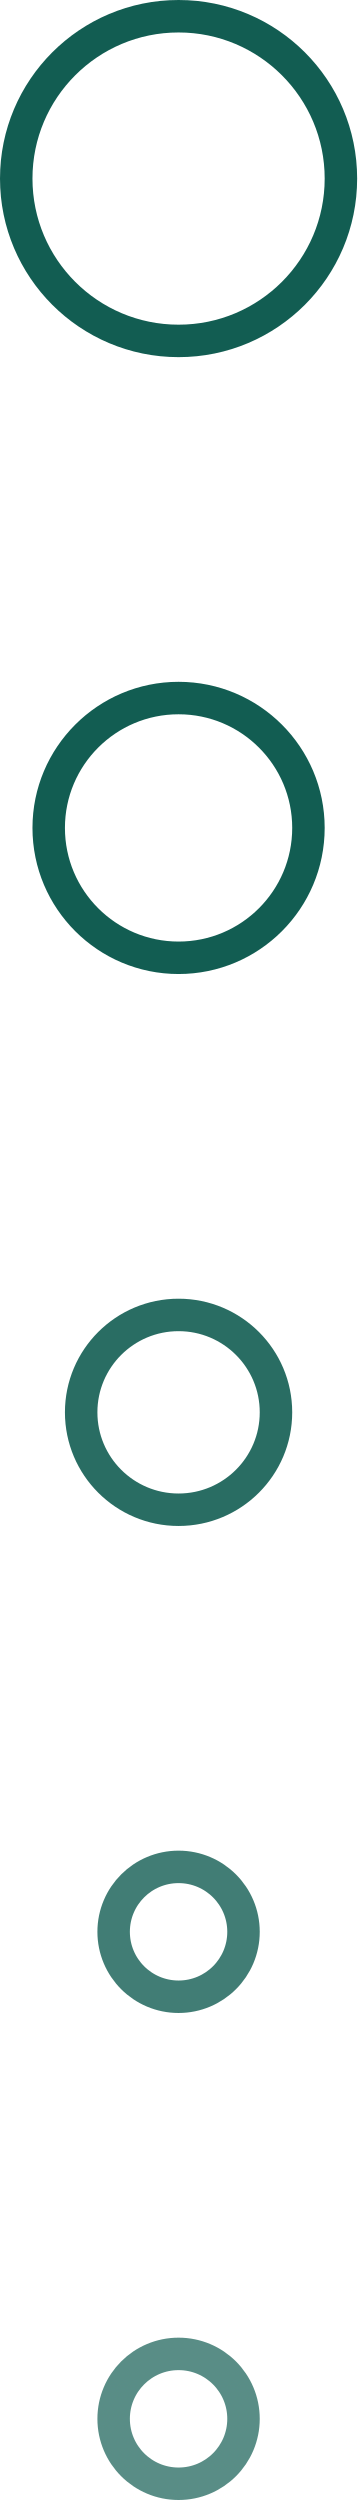
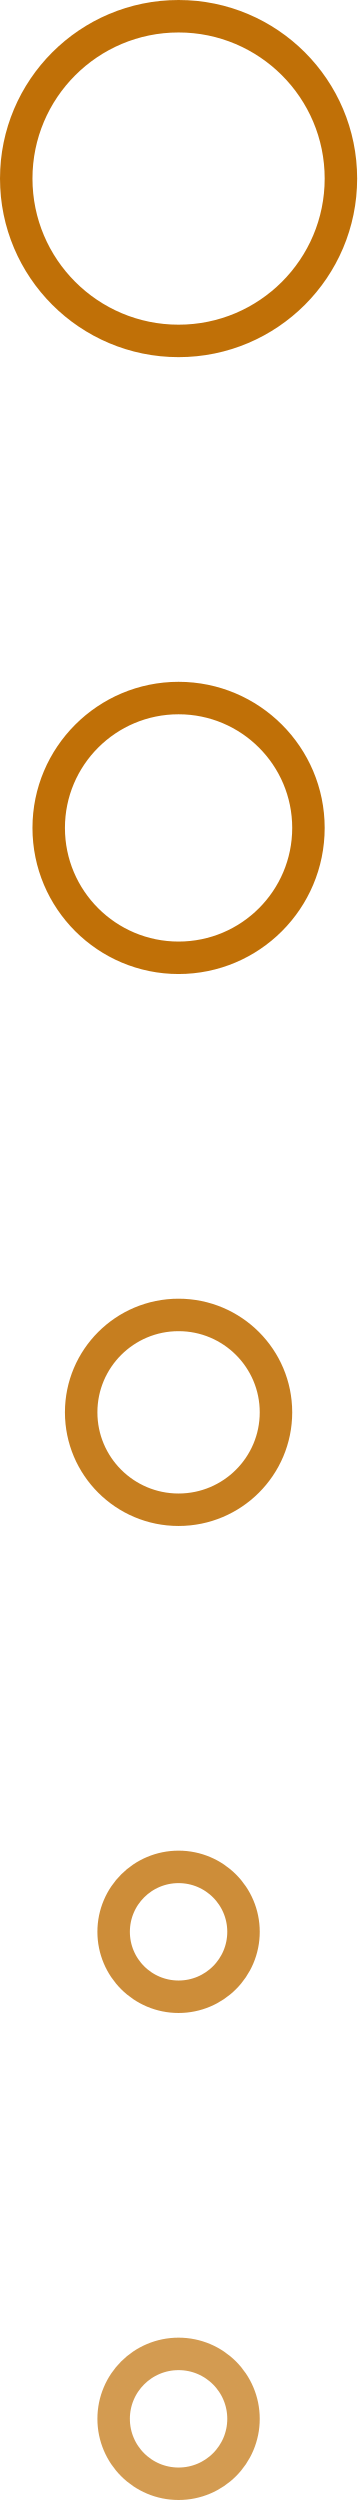
<svg xmlns="http://www.w3.org/2000/svg" width="11" height="77" viewBox="0 0 11 77" fill="none">
-   <circle cx="5.5" cy="5.5" r="5" stroke="#125D52" />
-   <circle cx="5.5" cy="25.5" r="4" stroke="#125D52" />
-   <circle opacity="0.9" cx="5.5" cy="43.5" r="3" stroke="#125D52" />
-   <circle opacity="0.8" cx="5.5" cy="59.5" r="2" stroke="#125D52" />
-   <circle opacity="0.7" cx="5.5" cy="74.5" r="2" stroke="#125D52" />
+   <circle cx="5.5" cy="5.5" r="5" stroke="#C07007" />
+   <circle cx="5.5" cy="25.5" r="4" stroke="#C07007" />
+   <circle opacity="0.9" cx="5.5" cy="43.5" r="3" stroke="#C07007" />
+   <circle opacity="0.8" cx="5.5" cy="59.5" r="2" stroke="#C07007" />
+   <circle opacity="0.7" cx="5.5" cy="74.5" r="2" stroke="#C07007" />
</svg>
